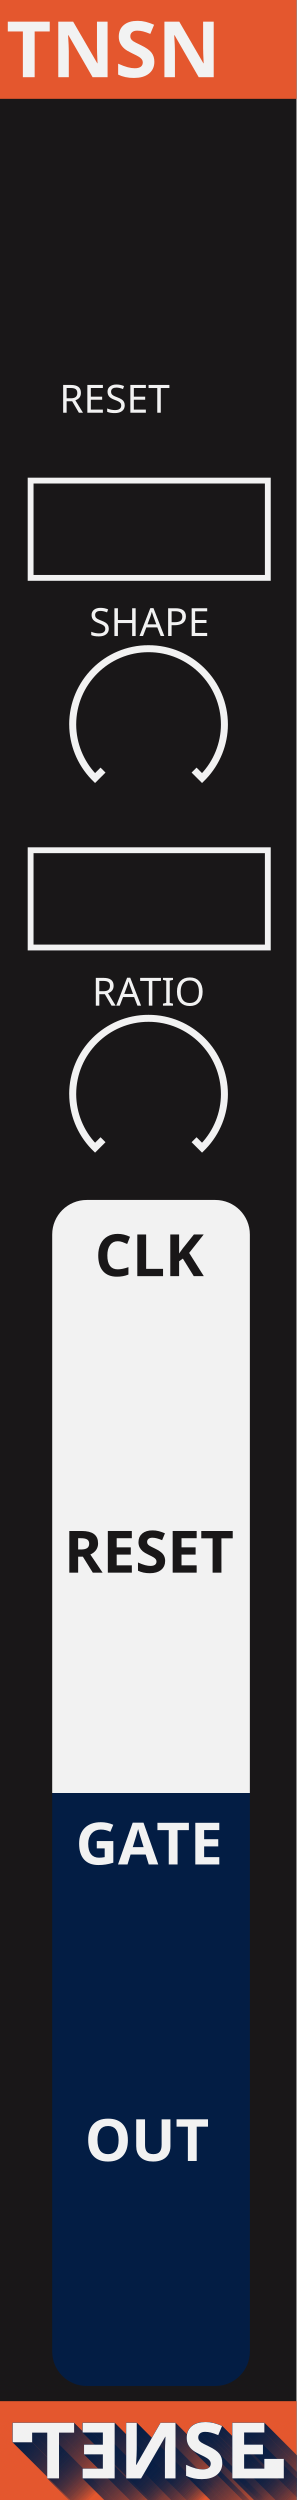
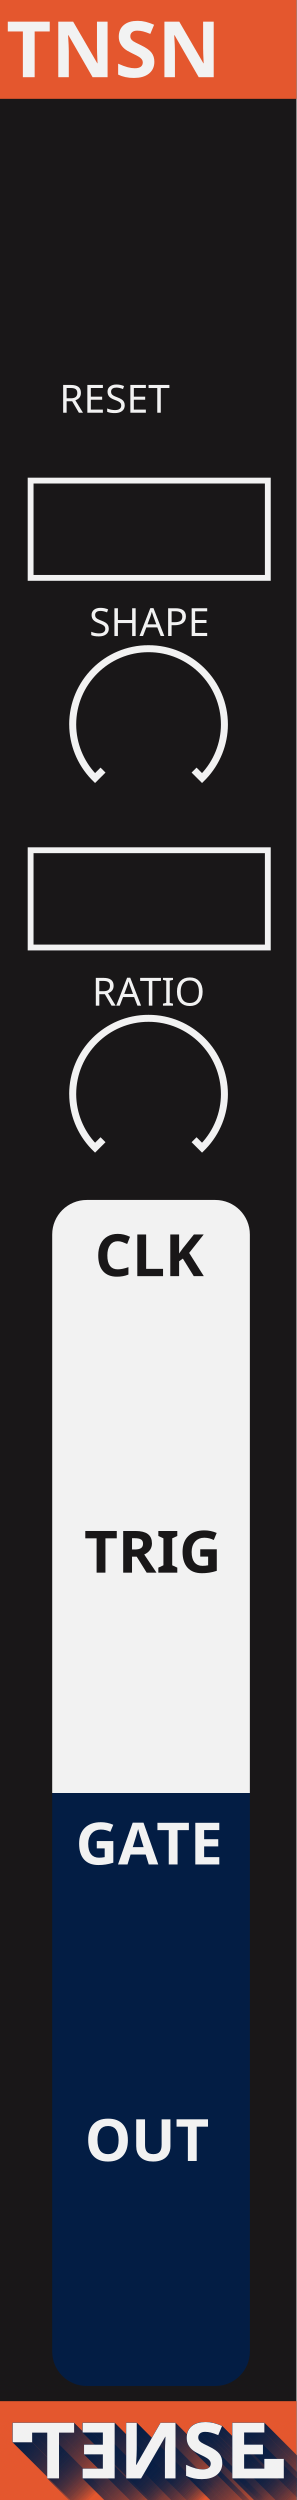
<svg xmlns="http://www.w3.org/2000/svg" xmlns:xlink="http://www.w3.org/1999/xlink" id="svg5" version="1.1" viewBox="0 0 15.24 128.5" height="128.5mm" width="15.24mm">
  <defs id="defs2">
    <linearGradient id="linearGradient56872">
      <stop style="stop-color:#031d44;stop-opacity:1;" offset="0" id="stop56868" />
      <stop style="stop-color:#031d44;stop-opacity:0;" offset="1" id="stop56870" />
    </linearGradient>
    <linearGradient id="linearGradient56746">
      <stop style="stop-color:#031d44;stop-opacity:1;" offset="0" id="stop56742" />
      <stop style="stop-color:#031d44;stop-opacity:0;" offset="1" id="stop56744" />
    </linearGradient>
    <linearGradient id="linearGradient56320">
      <stop style="stop-color:#031d44;stop-opacity:1;" offset="0" id="stop56316" />
      <stop style="stop-color:#031d44;stop-opacity:0;" offset="1" id="stop56318" />
    </linearGradient>
    <linearGradient id="linearGradient56202">
      <stop style="stop-color:#031d44;stop-opacity:1;" offset="0" id="stop56198" />
      <stop style="stop-color:#031d44;stop-opacity:0;" offset="1" id="stop56200" />
    </linearGradient>
    <linearGradient id="linearGradient56020">
      <stop style="stop-color:#031d44;stop-opacity:1;" offset="0" id="stop56016" />
      <stop style="stop-color:#031d44;stop-opacity:0;" offset="1" id="stop56018" />
    </linearGradient>
    <linearGradient xlink:href="#linearGradient56020" id="linearGradient56022" x1="0.653" y1="124.533" x2="4.619" y2="128.5" gradientUnits="userSpaceOnUse" />
    <linearGradient xlink:href="#linearGradient56202" id="linearGradient56204" x1="4.248" y1="124.533" x2="8.215" y2="128.5" gradientUnits="userSpaceOnUse" />
    <linearGradient xlink:href="#linearGradient56320" id="linearGradient56322" x1="6.488" y1="124.533" x2="10.455" y2="128.5" gradientUnits="userSpaceOnUse" />
    <linearGradient xlink:href="#linearGradient56746" id="linearGradient56748" x1="9.853" y1="124.709" x2="13.644" y2="128.5" gradientUnits="userSpaceOnUse" />
    <linearGradient xlink:href="#linearGradient56872" id="linearGradient56874" x1="11.944" y1="124.533" x2="15.904" y2="128.494" gradientUnits="userSpaceOnUse" />
  </defs>
  <g id="layer1">
    <rect style="fill:#191718;fill-opacity:1;stroke-width:7.034;stroke-linecap:round;stroke-linejoin:round" id="rect932" width="15.24" height="128.5" x="0" y="0" />
    <path id="rect3882" style="fill:#031d44;fill-opacity:1;stroke-width:0.691;stroke-linecap:round;stroke-linejoin:round" d="m 2.683,92.159 v 15.24 1.778 2.18 9.505 c 0,0.985 0.793,1.778 1.778,1.778 h 6.605 c 0.985,0 1.778,-0.793 1.778,-1.778 v -9.505 -2.18 -1.778 -15.24 z" />
    <g aria-label="OUT" id="text3987" style="font-weight:bold;font-size:3px;line-height:1.25;font-family:'Noto Sans';-inkscape-font-specification:'Noto Sans Bold';letter-spacing:0px;word-spacing:0px;fill:#f2f2f2;stroke-width:0.265" transform="translate(0.04960936,-0.3217396)">
      <path d="m 6.524,110.322 q 0,0.532 -0.264,0.817 -0.264,0.286 -0.756,0.286 -0.492,0 -0.756,-0.286 -0.264,-0.286 -0.264,-0.82 0,-0.535 0.264,-0.816 0.265,-0.283 0.759,-0.283 0.494,0 0.754,0.284 0.262,0.284 0.262,0.817 z m -1.563,0 q 0,0.359 0.136,0.541 0.136,0.182 0.407,0.182 0.543,0 0.543,-0.722 0,-0.724 -0.541,-0.724 -0.271,0 -0.409,0.183 -0.138,0.182 -0.138,0.541 z" id="path31026" />
      <path d="m 8.711,109.254 v 1.386 q 0,0.237 -0.107,0.416 -0.105,0.179 -0.306,0.274 -0.201,0.095 -0.475,0.095 -0.413,0 -0.642,-0.211 -0.229,-0.212 -0.229,-0.58 V 109.254 H 7.405 v 1.311 q 0,0.248 0.1,0.363 0.1,0.116 0.33,0.116 0.223,0 0.322,-0.116 0.101,-0.117 0.101,-0.366 v -1.308 z" id="path31028" />
      <path d="M 10.061,111.396 H 9.607 v -1.764 h -0.582 v -0.378 h 1.617 v 0.378 H 10.061 Z" id="path31030" />
    </g>
    <path id="rect15326" style="fill:#f2f2f2;fill-opacity:1;stroke-width:1.097;stroke-linecap:round;stroke-linejoin:round" d="m 4.461,61.678 c -0.985,0 -1.778,0.793 -1.778,1.778 v 9.505 2.18 1.778 15.24 H 12.843 V 76.918 75.14 72.961 63.456 c 0,-0.985 -0.793,-1.778 -1.778,-1.778 z" />
    <g aria-label="RESET" id="text8418" style="font-weight:bold;font-size:3px;line-height:1.25;font-family:'Noto Sans';-inkscape-font-specification:'Noto Sans Bold';letter-spacing:0px;word-spacing:0px;fill:#191718;stroke-width:0.265" transform="translate(0.04960936,-0.3217396)">
-       <path d="m 3.967,79.965 h 0.146 q 0.215,0 0.318,-0.072 0.103,-0.072 0.103,-0.226 0,-0.152 -0.105,-0.217 -0.104,-0.064 -0.324,-0.064 H 3.967 Z m 0,0.369 v 0.822 H 3.513 v -2.142 h 0.624 q 0.437,0 0.646,0.16 0.209,0.158 0.209,0.482 0,0.189 -0.104,0.337 -0.104,0.146 -0.294,0.23 l 0.63,0.933 H 4.72 L 4.209,80.334 Z" id="path31006" />
-       <path d="M 6.727,81.156 H 5.493 v -2.142 h 1.233 v 0.372 H 5.948 v 0.47 h 0.725 v 0.372 H 5.948 v 0.552 h 0.779 z" id="path31008" />
-       <path d="m 8.438,80.561 q 0,0.29 -0.209,0.457 -0.208,0.167 -0.58,0.167 -0.343,0 -0.606,-0.129 v -0.422 q 0.217,0.097 0.366,0.136 0.151,0.04 0.275,0.04 0.149,0 0.229,-0.057 0.081,-0.057 0.081,-0.17 0,-0.063 -0.035,-0.111 -0.035,-0.05 -0.104,-0.095 -0.067,-0.045 -0.277,-0.145 -0.196,-0.092 -0.294,-0.177 -0.098,-0.085 -0.157,-0.198 -0.059,-0.113 -0.059,-0.264 0,-0.284 0.192,-0.447 0.193,-0.163 0.533,-0.163 0.167,0 0.318,0.04 0.152,0.04 0.318,0.111 l -0.146,0.353 q -0.171,-0.07 -0.284,-0.098 -0.111,-0.028 -0.22,-0.028 -0.129,0 -0.198,0.06 -0.069,0.06 -0.069,0.157 0,0.06 0.028,0.105 0.028,0.044 0.088,0.086 0.062,0.041 0.289,0.149 0.3,0.144 0.412,0.289 0.111,0.144 0.111,0.353 z" id="path31010" />
-       <path d="M 10.059,81.156 H 8.826 v -2.142 h 1.233 v 0.372 H 9.28 v 0.47 h 0.725 v 0.372 H 9.28 v 0.552 h 0.779 z" id="path31012" />
-       <path d="m 11.332,81.156 h -0.454 v -1.764 h -0.582 v -0.378 h 1.617 v 0.378 h -0.582 z" id="path31014" />
+       <g aria-label="TRIG" id="text3025" style="-inkscape-font-specification:'Noto Sans';stroke-width:0.07">
+         <path d="M 5.37,81.156 H 4.916 V 79.392 H 4.335 v -0.378 h 1.617 v 0.378 h -0.582 z" id="path6699" />
+         <path d="m 6.736,79.965 h 0.146 q 0.215,0 0.318,-0.072 0.103,-0.072 0.103,-0.226 0,-0.152 -0.105,-0.217 -0.104,-0.064 -0.324,-0.064 H 6.736 Z m 0,0.369 v 0.822 H 6.282 v -2.142 h 0.624 q 0.437,0 0.646,0.16 0.209,0.158 0.209,0.482 0,0.189 -0.104,0.337 -0.104,0.146 -0.294,0.23 l 0.63,0.933 H 7.489 L 6.977,80.334 Z" id="path6701" />
+         <path d="M 9.063,81.156 H 8.089 V 80.898 L 8.35,80.778 V 79.392 L 8.089,79.272 v -0.258 h 0.974 v 0.258 l -0.261,0.12 v 1.386 l 0.261,0.12 z" id="path6703" />
+         <path d="m 10.243,79.953 h 0.85 v 1.11 q -0.207,0.067 -0.39,0.094 -0.182,0.028 -0.372,0.028 -0.485,0 -0.741,-0.284 Q 9.334,80.615 9.334,80.082 q 0,-0.519 0.296,-0.809 0.297,-0.29 0.823,-0.29 0.33,0 0.636,0.132 l -0.151,0.363 q -0.234,-0.117 -0.488,-0.117 -0.294,0 -0.472,0.198 -0.177,0.198 -0.177,0.532 0,0.349 0.142,0.533 0.144,0.183 0.416,0.183 0.142,0 0.289,-0.029 V 80.331 h -0.406 z" id="path6705" />
+       </g>
    </g>
    <rect style="fill:#e4572e;fill-opacity:1;stroke-width:1.236;stroke-linecap:round;stroke-linejoin:round" id="rect10612" width="15.24" height="5.08" x="0" y="123.42" />
    <g aria-label="BH" id="text10729" style="font-weight:bold;font-size:4px;line-height:1.25;font-family:'Noto Sans';-inkscape-font-specification:'Noto Sans Bold';letter-spacing:0px;word-spacing:0px;fill:#f2f2f2;stroke-width:0.265" transform="translate(0.4677216,-0.5399969)" />
    <rect style="fill:#e4572e;fill-opacity:1;stroke-width:1.236;stroke-linecap:round;stroke-linejoin:round" id="rect18431" width="15.24" height="5.08" x="1.7881393e-07" y="0" />
    <g aria-label="GATE" id="text34204" style="font-weight:bold;font-size:3px;line-height:1.25;font-family:'Noto Sans';-inkscape-font-specification:'Noto Sans Bold';letter-spacing:0px;word-spacing:0px;fill:#f2f2f2;stroke-width:0.265" transform="translate(0.04960936,-0.3217396)">
      <path d="m 4.925,94.953 h 0.85 v 1.11 q -0.207,0.067 -0.39,0.094 -0.182,0.028 -0.372,0.028 -0.485,0 -0.741,-0.284 -0.255,-0.286 -0.255,-0.819 0,-0.519 0.296,-0.809 0.297,-0.29 0.823,-0.29 0.33,0 0.636,0.132 l -0.151,0.363 q -0.234,-0.117 -0.488,-0.117 -0.294,0 -0.472,0.198 -0.177,0.198 -0.177,0.532 0,0.349 0.142,0.533 0.144,0.183 0.416,0.183 0.142,0 0.289,-0.029 V 95.331 H 4.925 Z" id="path31017" />
      <path d="M 7.596,96.156 7.441,95.646 H 6.66 L 6.505,96.156 H 6.015 l 0.756,-2.15 h 0.555 l 0.759,2.15 z M 7.332,95.265 Q 7.117,94.572 7.089,94.481 7.063,94.391 7.051,94.338 q -0.048,0.188 -0.277,0.927 z" id="path31019" />
      <path d="M 9.078,96.156 H 8.624 V 94.392 h -0.582 v -0.378 h 1.617 v 0.378 h -0.582 z" id="path31021" />
      <path d="M 11.223,96.156 H 9.989 V 94.014 h 1.233 v 0.372 h -0.779 v 0.47 h 0.725 v 0.372 h -0.725 v 0.552 h 0.779 z" id="path31023" />
    </g>
    <g aria-label="CLK" id="text15198" style="font-weight:bold;font-size:3px;line-height:1.25;font-family:'Noto Sans';-inkscape-font-specification:'Noto Sans Bold';letter-spacing:0px;word-spacing:0px;fill:#191718;stroke-width:0.265" transform="translate(0.04960936,-0.3217396)">
      <path d="m 6.006,64.121 q -0.256,0 -0.397,0.193 -0.141,0.192 -0.141,0.536 0,0.716 0.538,0.716 0.226,0 0.546,-0.113 v 0.381 q -0.264,0.11 -0.589,0.11 -0.467,0 -0.715,-0.283 -0.248,-0.284 -0.248,-0.814 0,-0.334 0.122,-0.584 0.122,-0.252 0.349,-0.385 0.229,-0.135 0.535,-0.135 0.312,0 0.627,0.151 l -0.146,0.369 Q 6.367,64.206 6.245,64.164 6.123,64.121 6.006,64.121 Z" id="path30999" />
      <path d="m 7.008,65.916 v -2.142 h 0.454 v 1.767 h 0.869 v 0.375 z" id="path31001" />
      <path d="M 10.426,65.916 H 9.91 L 9.349,65.013 9.157,65.151 v 0.765 H 8.703 v -2.142 h 0.454 v 0.98 l 0.179,-0.252 0.58,-0.728 h 0.504 l -0.747,0.948 z" id="path31003" />
    </g>
    <path d="m 7.637,52.24 c -2.209,-1.51e-4 -4,1.791 -4,4 0.003,1.025 0.4,2.009 1.108,2.75 L 4.886,59.133 5.31,58.708 5.169,58.567 4.886,58.85 C 4.215,58.146 3.84,57.213 3.836,56.241 c 1.294e-4,-2.099 1.702,-3.8 3.8,-3.8 2.099,1.27e-4 3.8,1.701 3.8,3.8 -0.003,0.972 -0.379,1.906 -1.049,2.609 l -0.284,-0.283 -0.142,0.142 0.424,0.424 0.142,-0.142 c 0.708,-0.741 1.105,-1.725 1.108,-2.75 1.5e-4,-2.209 -1.791,-4 -4,-4 z" id="path996" style="fill:#f2f2f2" />
    <path id="circle40599" style="fill:#f2f2f2;fill-opacity:1;fill-rule:nonzero;stroke:none;stroke-width:1.371;stroke-linecap:round;stroke-linejoin:round" d="m 3.557,56.241 c 0.003,1.045 0.408,2.049 1.131,2.807 l 0.198,0.198 0.537,-0.537 -0.255,-0.255 -0.34,0.34 0.114,0.001 C 4.287,58.106 3.92,57.192 3.916,56.241 c 1.267e-4,-2.054 1.666,-3.72 3.72,-3.72 2.054,1.24e-4 3.72,1.666 3.72,3.72 -0.003,0.951 -0.371,1.865 -1.027,2.554 l 0.114,-0.001 -0.34,-0.34 -0.255,0.255 0.537,0.537 0.199,-0.199 c 0.722,-0.756 1.127,-1.76 1.131,-2.805 1.53e-4,-2.254 -1.826,-4.08 -4.08,-4.08 -2.254,-1.54e-4 -4.08,1.826 -4.08,4.081 z m 8,-5.37e-4 c -0.003,1.004 -0.392,1.969 -1.085,2.694 l -0.142,0.142 0.113,0 -0.424,-0.424 0,0.113 0.142,-0.142 -0.113,5.2e-5 0.341,0.34 a 3.885,3.885 0 0 0 0.057,-0.059 c 0.685,-0.718 1.068,-1.672 1.071,-2.664 -1.33e-4,-2.143 -1.737,-3.88 -3.88,-3.88 -2.143,-1.59e-4 -3.88,1.736 -3.88,3.88 0.003,0.992 0.387,1.946 1.071,2.664 a 3.885,3.885 0 0 0 0.057,0.059 l 0.341,-0.341 -0.113,-10e-7 0.142,0.142 2e-7,-0.113 -0.424,0.424 0.113,0 L 4.802,58.936 C 4.108,58.21 3.72,57.245 3.717,56.241 c -1.475e-4,-2.165 1.756,-3.92 3.92,-3.92 2.165,1.32e-4 3.92,1.756 3.92,3.92 z" />
    <g aria-label="RATIO" id="text51904" style="font-weight:bold;font-size:2px;line-height:1.25;font-family:'Noto Sans';-inkscape-font-specification:'Noto Sans Bold';letter-spacing:0px;word-spacing:0px;fill:#f2f2f2;stroke-width:0.265" transform="translate(0.04960936,1.455603)">
      <path d="m 5.055,49.493 h 0.214 q 0.174,0 0.254,-0.068 0.08,-0.068 0.08,-0.203 0,-0.135 -0.081,-0.196 -0.081,-0.062 -0.263,-0.062 H 5.055 Z m 0,0.152 v 0.59 H 4.875 v -1.428 h 0.394 q 0.266,0 0.393,0.102 0.128,0.101 0.128,0.304 0,0.284 -0.286,0.383 l 0.392,0.64 H 5.684 L 5.339,49.645 Z" style="font-weight:normal;-inkscape-font-specification:'Noto Sans'" id="path30957" />
      <path d="M 7.015,50.235 6.843,49.793 H 6.276 L 6.106,50.235 H 5.925 l 0.558,-1.434 h 0.162 l 0.557,1.434 z M 6.789,49.634 6.629,49.201 6.56,48.987 q -0.029,0.117 -0.062,0.214 l -0.162,0.433 z" style="font-weight:normal;-inkscape-font-specification:'Noto Sans'" id="path30959" />
      <path d="M 7.781,50.235 H 7.6 v -1.27 h -0.446 v -0.158 h 1.07 v 0.158 H 7.781 Z" style="font-weight:normal;-inkscape-font-specification:'Noto Sans'" id="path30961" />
      <path d="m 8.843,50.235 h -0.516 v -0.104 l 0.168,-0.038 v -1.143 l -0.168,-0.04 v -0.104 h 0.516 v 0.104 l -0.168,0.04 v 1.143 l 0.168,0.038 z" style="font-weight:normal;-inkscape-font-specification:'Noto Sans'" id="path30963" />
      <path d="m 10.365,49.519 q 0,0.343 -0.174,0.539 -0.173,0.196 -0.484,0.196 -0.315,0 -0.488,-0.192 -0.172,-0.193 -0.172,-0.545 0,-0.349 0.171,-0.54 0.172,-0.192 0.491,-0.192 0.311,0 0.483,0.195 0.173,0.194 0.173,0.539 z m -1.129,0 q 0,0.283 0.12,0.432 0.12,0.148 0.351,0.148 0.229,0 0.349,-0.146 0.119,-0.146 0.119,-0.434 0,-0.286 -0.118,-0.431 -0.118,-0.146 -0.348,-0.146 -0.232,0 -0.353,0.147 -0.12,0.146 -0.12,0.429 z" style="font-weight:normal;-inkscape-font-specification:'Noto Sans'" id="path30965" />
    </g>
    <g id="g30942" transform="translate(0.05002507,2.416143)">
      <g aria-label="RESET" id="text13952" style="font-weight:bold;font-size:2px;line-height:1.25;font-family:'Noto Sans';-inkscape-font-specification:'Noto Sans Bold';letter-spacing:0px;word-spacing:0px;fill:#f2f2f2;stroke-width:0.265">
        <path d="M 3.375,18.056 H 3.589 q 0.174,0 0.254,-0.068 0.08,-0.068 0.08,-0.203 0,-0.135 -0.081,-0.196 -0.081,-0.062 -0.263,-0.062 H 3.375 Z m 0,0.152 v 0.59 H 3.196 V 17.37 H 3.589 q 0.266,0 0.393,0.102 0.128,0.101 0.128,0.304 0,0.284 -0.286,0.383 l 0.392,0.64 H 4.005 L 3.659,18.208 Z" style="font-weight:normal;-inkscape-font-specification:'Noto Sans'" id="path30979" />
        <path d="M 5.238,18.798 H 4.44 v -1.428 h 0.798 v 0.158 H 4.619 v 0.445 h 0.582 v 0.156 H 4.619 v 0.51 h 0.618 z" style="font-weight:normal;-inkscape-font-specification:'Noto Sans'" id="path30981" />
        <path d="m 6.362,18.416 q 0,0.187 -0.135,0.294 -0.135,0.107 -0.375,0.107 -0.254,0 -0.393,-0.067 v -0.172 q 0.091,0.039 0.198,0.062 0.108,0.022 0.202,0.022 0.16,0 0.241,-0.062 0.081,-0.062 0.081,-0.169 0,-0.071 -0.029,-0.117 -0.029,-0.046 -0.099,-0.086 -0.068,-0.04 -0.208,-0.091 -0.198,-0.072 -0.283,-0.17 -0.085,-0.099 -0.085,-0.254 0,-0.167 0.125,-0.266 0.126,-0.099 0.331,-0.099 0.214,0 0.394,0.08 l -0.056,0.154 q -0.184,-0.076 -0.342,-0.076 -0.127,0 -0.199,0.055 -0.071,0.055 -0.071,0.153 0,0.07 0.027,0.117 0.028,0.046 0.09,0.084 0.062,0.038 0.195,0.087 0.159,0.059 0.237,0.114 0.078,0.055 0.115,0.127 0.037,0.071 0.037,0.171 z" style="font-weight:normal;-inkscape-font-specification:'Noto Sans'" id="path30983" />
        <path d="M 7.448,18.798 H 6.65 v -1.428 h 0.798 v 0.158 h -0.618 v 0.445 h 0.582 v 0.156 H 6.829 v 0.51 h 0.618 z" style="font-weight:normal;-inkscape-font-specification:'Noto Sans'" id="path30985" />
        <path d="M 8.214,18.798 H 8.033 v -1.27 h -0.446 v -0.158 h 1.07 v 0.158 H 8.214 Z" style="font-weight:normal;-inkscape-font-specification:'Noto Sans'" id="path30987" />
      </g>
    </g>
    <path d="m 7.637,33.242 c -2.209,-1.51e-4 -4,1.791 -4,4 0.003,1.025 0.4,2.009 1.108,2.75 L 4.886,40.134 5.31,39.71 5.169,39.568 4.886,39.851 C 4.215,39.148 3.84,38.214 3.836,37.242 c 1.294e-4,-2.099 1.702,-3.8 3.8,-3.8 2.099,1.27e-4 3.8,1.701 3.8,3.8 -0.003,0.972 -0.379,1.906 -1.049,2.609 l -0.284,-0.283 -0.142,0.142 0.424,0.424 0.142,-0.142 c 0.708,-0.741 1.105,-1.725 1.108,-2.75 1.5e-4,-2.209 -1.791,-4 -4,-4 z" id="path1002" style="fill:#f2f2f2" />
    <path id="path29379" style="fill:#f2f2f2;fill-opacity:1;fill-rule:nonzero;stroke:none;stroke-width:1.371;stroke-linecap:round;stroke-linejoin:round" d="m 3.557,37.242 c 0.003,1.045 0.408,2.049 1.131,2.807 l 0.198,0.198 0.537,-0.537 -0.255,-0.255 -0.34,0.34 0.114,0.001 C 4.287,39.107 3.92,38.193 3.916,37.242 c 1.267e-4,-2.054 1.666,-3.72 3.72,-3.72 2.054,1.24e-4 3.72,1.666 3.72,3.72 -0.003,0.951 -0.371,1.865 -1.027,2.554 l 0.114,-0.001 -0.34,-0.34 -0.255,0.255 0.537,0.537 0.199,-0.199 c 0.722,-0.756 1.127,-1.76 1.131,-2.805 1.53e-4,-2.254 -1.826,-4.08 -4.08,-4.08 -2.254,-1.54e-4 -4.08,1.826 -4.08,4.081 z m 8,-5.37e-4 c -0.003,1.004 -0.392,1.969 -1.085,2.694 l -0.142,0.142 0.113,0 -0.424,-0.424 0,0.113 0.142,-0.142 -0.113,5.2e-5 0.341,0.34 a 3.885,3.885 0 0 0 0.057,-0.059 c 0.685,-0.718 1.068,-1.672 1.071,-2.664 -1.33e-4,-2.143 -1.737,-3.88 -3.88,-3.88 -2.143,-1.59e-4 -3.88,1.736 -3.88,3.88 0.003,0.992 0.387,1.946 1.071,2.664 a 3.885,3.885 0 0 0 0.057,0.059 l 0.341,-0.341 -0.113,-1e-6 0.142,0.142 2e-7,-0.113 -0.424,0.424 0.113,0 -0.14,-0.14 C 4.108,39.211 3.72,38.246 3.717,37.242 c -1.475e-4,-2.165 1.756,-3.92 3.92,-3.92 2.165,1.32e-4 3.92,1.756 3.92,3.92 z" />
    <g aria-label="SHAPE" id="text29383" style="font-weight:bold;font-size:2px;line-height:1.25;font-family:'Noto Sans';-inkscape-font-specification:'Noto Sans Bold';letter-spacing:0px;word-spacing:0px;fill:#f2f2f2;stroke-width:0.265" transform="translate(0.04960936,-17.54309)">
      <path d="m 5.543,49.853 q 0,0.187 -0.135,0.294 -0.135,0.107 -0.375,0.107 -0.254,0 -0.393,-0.067 V 50.016 q 0.091,0.039 0.198,0.062 0.108,0.022 0.202,0.022 0.16,0 0.241,-0.062 0.081,-0.062 0.081,-0.169 0,-0.071 -0.029,-0.117 -0.029,-0.046 -0.099,-0.086 -0.068,-0.04 -0.208,-0.091 -0.198,-0.072 -0.283,-0.17 -0.085,-0.099 -0.085,-0.254 0,-0.167 0.125,-0.266 0.126,-0.099 0.331,-0.099 0.214,0 0.394,0.08 l -0.056,0.154 q -0.184,-0.076 -0.342,-0.076 -0.127,0 -0.199,0.055 -0.071,0.055 -0.071,0.153 0,0.07 0.027,0.117 0.028,0.046 0.09,0.084 0.062,0.038 0.195,0.087 0.159,0.059 0.237,0.114 0.078,0.055 0.115,0.127 0.037,0.071 0.037,0.171 z" style="font-weight:normal;-inkscape-font-specification:'Noto Sans'" id="path30968" />
      <path d="M 6.923,50.235 H 6.743 V 49.569 H 6.011 v 0.666 H 5.831 v -1.428 h 0.18 v 0.604 h 0.732 v -0.604 h 0.18 z" style="font-weight:normal;-inkscape-font-specification:'Noto Sans'" id="path30970" />
      <path d="M 8.209,50.235 8.037,49.793 H 7.471 L 7.301,50.235 H 7.119 l 0.558,-1.434 h 0.162 l 0.557,1.434 z M 7.983,49.634 7.823,49.201 7.755,48.987 q -0.029,0.117 -0.062,0.214 l -0.162,0.433 z" style="font-weight:normal;-inkscape-font-specification:'Noto Sans'" id="path30972" />
      <path d="m 9.506,49.227 q 0,0.219 -0.149,0.336 -0.149,0.116 -0.421,0.116 H 8.771 v 0.556 H 8.592 v -1.428 h 0.378 q 0.536,0 0.536,0.42 z m -0.734,0.298 h 0.144 q 0.213,0 0.309,-0.068 0.096,-0.069 0.096,-0.222 0,-0.138 -0.089,-0.206 -0.089,-0.068 -0.277,-0.068 H 8.771 Z" style="font-weight:normal;-inkscape-font-specification:'Noto Sans'" id="path30974" />
      <path d="M 10.599,50.235 H 9.802 v -1.428 h 0.798 v 0.158 H 9.981 v 0.445 h 0.582 v 0.156 H 9.981 v 0.51 h 0.618 z" style="font-weight:normal;-inkscape-font-specification:'Noto Sans'" id="path30976" />
    </g>
    <g aria-label="TNSN" id="text10729-0" style="font-weight:bold;font-size:4px;line-height:1;font-family:'Noto Sans';-inkscape-font-specification:'Noto Sans Bold';letter-spacing:0px;word-spacing:0px;fill:#f2f2f2;stroke-width:0.265" transform="translate(0.04960936,2.264268)">
      <path d="M 1.732,1.704 H 1.126 V -0.647 H 0.351 V -1.151 H 2.507 V -0.647 H 1.732 Z" id="path30990" />
      <path d="M 5.48,1.704 H 4.71 L 3.468,-0.456 h -0.018 q 0.037,0.572 0.037,0.816 v 1.344 H 2.946 v -2.855 h 0.764 l 1.24,2.139 h 0.014 Q 4.935,0.431 4.935,0.201 V -1.151 h 0.545 z" id="path30992" />
      <path d="m 7.884,0.911 q 0,0.387 -0.279,0.609 -0.277,0.223 -0.773,0.223 -0.457,0 -0.809,-0.172 v -0.562 q 0.289,0.129 0.488,0.182 0.201,0.053 0.367,0.053 0.199,0 0.305,-0.076 0.107,-0.076 0.107,-0.227 0,-0.084 -0.047,-0.148 Q 7.196,0.726 7.105,0.665 7.015,0.605 6.735,0.472 6.474,0.349 6.343,0.236 6.212,0.122 6.134,-0.028 6.056,-0.178 6.056,-0.38 q 0,-0.379 0.256,-0.596 0.258,-0.217 0.711,-0.217 0.223,0 0.424,0.053 0.203,0.053 0.424,0.148 l -0.195,0.471 q -0.229,-0.094 -0.379,-0.131 -0.148,-0.037 -0.293,-0.037 -0.172,0 -0.264,0.08 -0.092,0.08 -0.092,0.209 0,0.08 0.037,0.141 0.037,0.059 0.117,0.115 0.082,0.055 0.385,0.199 0.4,0.191 0.549,0.385 0.148,0.191 0.148,0.471 z" id="path30994" />
      <path d="M 10.935,1.704 H 10.165 L 8.923,-0.456 H 8.905 Q 8.942,0.117 8.942,0.361 v 1.344 H 8.401 v -2.855 h 0.764 l 1.24,2.139 h 0.014 Q 10.39,0.431 10.39,0.201 V -1.151 h 0.545 z" id="path30996" />
    </g>
    <rect style="display:inline;fill:none;fill-opacity:1;stroke:#f2f2f2;stroke-width:0.3;stroke-linecap:square;stroke-linejoin:miter;stroke-miterlimit:4;stroke-dasharray:none;stroke-dashoffset:0;stroke-opacity:1" id="rect977" width="12.192" height="5" x="1.574" y="43.702" />
    <rect style="display:inline;fill:none;fill-opacity:1;stroke:#f2f2f2;stroke-width:0.3;stroke-linecap:square;stroke-linejoin:miter;stroke-miterlimit:4;stroke-dasharray:none;stroke-dashoffset:0;stroke-opacity:1" id="rect977-5" width="12.192" height="5" x="1.574" y="24.703" />
  </g>
  <g id="layer2">
    <g id="layer4">
      <g id="g54251" style="fill-opacity:1;fill:url(#linearGradient56022)">
        <g style="font-weight:bold;font-size:4px;line-height:1.25;font-family:'Noto Sans';-inkscape-font-specification:'Noto Sans Bold';letter-spacing:0px;word-spacing:0px;fill:url(#linearGradient56022);stroke-width:0.265;fill-opacity:1" id="g54248">
          <path d="M 0.652 124.533 L 0.652 125.533 L 7.723 132.604 L 7.723 131.605 Z" id="path54226" style="fill-opacity:1;fill:url(#linearGradient56022)" />
          <path d="M 0.652 125.533 L 1.652 125.533 L 8.723 132.604 L 7.723 132.604 Z" id="path54228" style="fill-opacity:1;fill:url(#linearGradient56022)" />
          <path d="M 1.652 125.533 L 1.652 125.037 L 8.723 132.108 L 8.723 132.604 Z" id="path54230" style="fill-opacity:1;fill:url(#linearGradient56022)" />
          <path d="M 1.652 125.037 L 2.428 125.037 L 9.499 132.108 L 8.723 132.108 Z" id="path54232" style="fill-opacity:1;fill:url(#linearGradient56022)" />
          <path d="M 2.428 125.037 L 2.428 127.389 L 9.499 134.46 L 9.499 132.108 Z" id="path54234" style="fill-opacity:1;fill:url(#linearGradient56022)" />
          <path d="M 2.428 127.389 L 3.033 127.389 L 10.104 134.46 L 9.499 134.46 Z" id="path54236" style="fill-opacity:1;fill:url(#linearGradient56022)" />
          <path d="M 3.033 127.389 L 3.033 125.037 L 10.104 132.108 L 10.104 134.46 Z" id="path54238" style="fill-opacity:1;fill:url(#linearGradient56022)" />
          <path d="M 3.033 125.037 L 3.809 125.037 L 10.88 132.108 L 10.104 132.108 Z" id="path54240" style="fill-opacity:1;fill:url(#linearGradient56022)" />
          <path d="M 3.809 125.037 L 3.809 124.533 L 10.88 131.605 L 10.88 132.108 Z" id="path54242" style="fill-opacity:1;fill:url(#linearGradient56022)" />
          <path d="M 3.809 124.533 L 1.652 124.533 L 8.723 131.605 L 10.88 131.605 Z" id="path54244" style="fill-opacity:1;fill:url(#linearGradient56022)" />
          <path d="M 1.652 124.533 L 0.652 124.533 L 7.723 131.605 L 8.723 131.605 Z" id="path54246" style="fill-opacity:1;fill:url(#linearGradient56022)" />
        </g>
        <path id="path45779" style="font-weight:bold;font-size:4px;line-height:1.25;font-family:'Noto Sans';-inkscape-font-specification:'Noto Sans Bold';letter-spacing:0px;word-spacing:0px;fill:url(#linearGradient56022);stroke-width:0.265;fill-opacity:1" d="m 0.652,124.533 v 1 H 1.652 v -0.496 h 0.776 v 2.351 h 0.605 v -2.351 h 0.776 v -0.504 H 1.652 Z" />
      </g>
      <g id="g54512" style="fill-opacity:1;fill:url(#linearGradient56204)">
        <g style="font-weight:bold;font-size:4px;line-height:1.25;font-family:'Noto Sans';-inkscape-font-specification:'Noto Sans Bold';letter-spacing:0px;word-spacing:0px;fill:url(#linearGradient56204);stroke-width:0.265;fill-opacity:1" id="g54509">
          <path d="M 4.248 127.389 L 5.892 127.389 L 12.963 134.46 L 11.319 134.46 Z" id="path54485" style="fill-opacity:1;fill:url(#linearGradient56204)" />
          <path d="M 5.892 127.389 L 5.892 124.533 L 12.963 131.604 L 12.963 134.46 Z" id="path54487" style="fill-opacity:1;fill:url(#linearGradient56204)" />
          <path d="M 5.892 124.533 L 4.248 124.533 L 11.319 131.604 L 12.963 131.604 Z" id="path54489" style="fill-opacity:1;fill:url(#linearGradient56204)" />
          <path d="M 4.248 124.533 L 4.248 125.029 L 11.319 132.1 L 11.319 131.604 Z" id="path54491" style="fill-opacity:1;fill:url(#linearGradient56204)" />
          <path d="M 4.248 125.029 L 5.287 125.029 L 12.358 132.1 L 11.319 132.1 Z" id="path54493" style="fill-opacity:1;fill:url(#linearGradient56204)" />
          <path d="M 5.287 125.029 L 5.287 125.656 L 12.358 132.727 L 12.358 132.1 Z" id="path54495" style="fill-opacity:1;fill:url(#linearGradient56204)" />
          <path d="M 5.287 125.656 L 4.32 125.656 L 11.391 132.727 L 12.358 132.727 Z" id="path54497" style="fill-opacity:1;fill:url(#linearGradient56204)" />
          <path d="M 4.32 125.656 L 4.32 126.152 L 11.391 133.223 L 11.391 132.727 Z" id="path54499" style="fill-opacity:1;fill:url(#linearGradient56204)" />
          <path d="M 4.32 126.152 L 5.287 126.152 L 12.358 133.223 L 11.391 133.223 Z" id="path54501" style="fill-opacity:1;fill:url(#linearGradient56204)" />
          <path d="M 5.287 126.152 L 5.287 126.889 L 12.358 133.96 L 12.358 133.223 Z" id="path54503" style="fill-opacity:1;fill:url(#linearGradient56204)" />
          <path d="M 5.287 126.889 L 4.248 126.889 L 11.319 133.96 L 12.358 133.96 Z" id="path54505" style="fill-opacity:1;fill:url(#linearGradient56204)" />
          <path d="M 4.248 126.889 L 4.248 127.389 L 11.319 134.46 L 11.319 133.96 Z" id="path54507" style="fill-opacity:1;fill:url(#linearGradient56204)" />
        </g>
        <path d="m 4.248,127.389 h 1.645 v -2.855 H 4.248 v 0.496 h 1.039 v 0.627 H 4.32 v 0.496 h 0.967 v 0.736 H 4.248 Z" style="font-weight:bold;font-size:4px;line-height:1.25;font-family:'Noto Sans';-inkscape-font-specification:'Noto Sans Bold';letter-spacing:0px;word-spacing:0px;fill:url(#linearGradient56204);stroke-width:0.265;fill-opacity:1" id="path45781" />
      </g>
      <g id="g54545" style="fill-opacity:1;fill:url(#linearGradient56322)">
        <g style="font-weight:bold;font-size:4px;line-height:1.25;font-family:'Noto Sans';-inkscape-font-specification:'Noto Sans Bold';letter-spacing:0px;word-spacing:0px;fill:url(#linearGradient56322);stroke-width:0.265;fill-opacity:1" id="g54542">
          <path d="M 9.021 124.533 L 8.252 124.533 L 15.323 131.604 L 16.092 131.604 Z" id="path54514" style="fill-opacity:1;fill:url(#linearGradient56322)" />
          <path d="M 8.252 124.533 L 7.01 126.693 L 14.081 133.764 L 15.323 131.604 Z" id="path54516" style="fill-opacity:1;fill:url(#linearGradient56322)" />
          <path d="M 7.01 126.693 L 6.992 126.693 L 14.063 133.764 L 14.081 133.764 Z" id="path54518" style="fill-opacity:1;fill:url(#linearGradient56322)" />
          <path d="M 6.992 126.693 C 7.017 126.312 7.029 126.04 7.029 125.877 L 14.1 132.948 C 14.1 133.111 14.088 133.383 14.063 133.764 Z" id="path54520" style="fill-opacity:1;fill:url(#linearGradient56322)" />
          <path d="M 7.029 125.877 L 7.029 124.533 L 14.1 131.604 L 14.1 132.948 Z" id="path54522" style="fill-opacity:1;fill:url(#linearGradient56322)" />
          <path d="M 7.029 124.533 L 6.488 124.533 L 13.559 131.604 L 14.1 131.604 Z" id="path54524" style="fill-opacity:1;fill:url(#linearGradient56322)" />
          <path d="M 6.488 124.533 L 6.488 127.389 L 13.559 134.46 L 13.559 131.604 Z" id="path54526" style="fill-opacity:1;fill:url(#linearGradient56322)" />
          <path d="M 6.488 127.389 L 7.252 127.389 L 14.323 134.46 L 13.559 134.46 Z" id="path54528" style="fill-opacity:1;fill:url(#linearGradient56322)" />
          <path d="M 7.252 127.389 L 8.492 125.25 L 15.563 132.321 L 14.323 134.46 Z" id="path54530" style="fill-opacity:1;fill:url(#linearGradient56322)" />
          <path d="M 8.492 125.25 L 8.506 125.25 L 15.577 132.321 L 15.563 132.321 Z" id="path54532" style="fill-opacity:1;fill:url(#linearGradient56322)" />
          <path d="M 8.506 125.25 C 8.486 125.621 8.476 125.884 8.476 126.037 L 15.547 133.108 C 15.547 132.955 15.557 132.692 15.577 132.321 Z" id="path54534" style="fill-opacity:1;fill:url(#linearGradient56322)" />
          <path d="M 8.476 126.037 L 8.476 127.389 L 15.547 134.46 L 15.547 133.108 Z" id="path54536" style="fill-opacity:1;fill:url(#linearGradient56322)" />
          <path d="M 8.476 127.389 L 9.021 127.389 L 16.092 134.46 L 15.547 134.46 Z" id="path54538" style="fill-opacity:1;fill:url(#linearGradient56322)" />
          <path d="M 9.021 127.389 L 9.021 124.533 L 16.092 131.604 L 16.092 134.46 Z" id="path54540" style="fill-opacity:1;fill:url(#linearGradient56322)" />
        </g>
        <path d="M 9.021,124.533 H 8.252 l -1.242,2.16 h -0.018 q 0.037,-0.572 0.037,-0.816 v -1.344 H 6.488 v 2.855 h 0.764 l 1.24,-2.139 h 0.014 q -0.029,0.557 -0.029,0.787 v 1.352 h 0.545 z" style="font-weight:bold;font-size:4px;line-height:1.25;font-family:'Noto Sans';-inkscape-font-specification:'Noto Sans Bold';letter-spacing:0px;word-spacing:0px;fill:url(#linearGradient56322);stroke-width:0.265;fill-opacity:1" id="path45783" />
      </g>
      <g id="g54616" style="fill-opacity:1;fill:url(#linearGradient56748)">
        <g style="font-weight:bold;font-size:4px;line-height:1.25;font-family:'Noto Sans';-inkscape-font-specification:'Noto Sans Bold';letter-spacing:0px;word-spacing:0px;fill:url(#linearGradient56748);stroke-width:0.265;fill-opacity:1" id="g54613">
          <path d="M 11.426 126.596 C 11.426 126.854 11.333 127.057 11.146 127.205 L 18.217 134.276 C 18.404 134.128 18.497 133.925 18.497 133.667 Z" id="path54547" style="fill-opacity:1;fill:url(#linearGradient56748)" />
          <path d="M 11.146 127.205 C 10.961 127.354 10.704 127.428 10.373 127.428 L 17.444 134.499 C 17.775 134.499 18.032 134.425 18.217 134.276 Z" id="path54549" style="fill-opacity:1;fill:url(#linearGradient56748)" />
          <path d="M 10.373 127.428 C 10.068 127.428 9.799 127.37 9.564 127.256 L 16.635 134.327 C 16.87 134.442 17.139 134.499 17.444 134.499 Z" id="path54551" style="fill-opacity:1;fill:url(#linearGradient56748)" />
          <path d="M 9.564 127.256 L 9.564 126.693 L 16.635 133.764 L 16.635 134.327 Z" id="path54553" style="fill-opacity:1;fill:url(#linearGradient56748)" />
          <path d="M 9.564 126.693 C 9.757 126.779 9.92 126.84 10.053 126.875 L 17.124 133.946 C 16.991 133.911 16.828 133.85 16.635 133.764 Z" id="path54555" style="fill-opacity:1;fill:url(#linearGradient56748)" />
          <path d="M 10.053 126.875 C 10.187 126.91 10.309 126.928 10.42 126.928 L 17.491 133.999 C 17.38 133.999 17.258 133.981 17.124 133.946 Z" id="path54557" style="fill-opacity:1;fill:url(#linearGradient56748)" />
          <path d="M 10.42 126.928 C 10.553 126.928 10.654 126.902 10.725 126.852 L 17.796 133.923 C 17.725 133.973 17.624 133.999 17.491 133.999 Z" id="path54559" style="fill-opacity:1;fill:url(#linearGradient56748)" />
          <path d="M 10.725 126.852 C 10.796 126.801 10.832 126.725 10.832 126.625 L 17.903 133.696 C 17.903 133.796 17.867 133.872 17.796 133.923 Z" id="path54561" style="fill-opacity:1;fill:url(#linearGradient56748)" />
          <path d="M 10.832 126.625 C 10.832 126.569 10.816 126.519 10.785 126.477 L 17.856 133.548 C 17.887 133.591 17.903 133.64 17.903 133.696 Z" id="path54563" style="fill-opacity:1;fill:url(#linearGradient56748)" />
          <path d="M 10.785 126.477 C 10.773 126.46 10.759 126.443 10.742 126.426 L 17.813 133.497 C 17.83 133.514 17.844 133.531 17.856 133.548 Z" id="path54565" style="fill-opacity:1;fill:url(#linearGradient56748)" />
          <path d="M 10.742 126.426 C 10.716 126.4 10.684 126.374 10.646 126.35 L 17.717 133.421 C 17.755 133.445 17.787 133.471 17.813 133.497 Z" id="path54567" style="fill-opacity:1;fill:url(#linearGradient56748)" />
          <path d="M 10.646 126.35 C 10.586 126.309 10.463 126.245 10.277 126.156 L 17.348 133.227 C 17.535 133.316 17.657 133.38 17.717 133.421 Z" id="path54569" style="fill-opacity:1;fill:url(#linearGradient56748)" />
          <path d="M 10.277 126.156 C 10.103 126.074 9.972 125.995 9.885 125.92 L 16.956 132.991 C 17.043 133.066 17.174 133.145 17.348 133.227 Z" id="path54571" style="fill-opacity:1;fill:url(#linearGradient56748)" />
          <path d="M 9.885 125.92 C 9.868 125.905 9.851 125.89 9.836 125.874 L 16.907 132.945 C 16.922 132.961 16.939 132.976 16.956 132.991 Z" id="path54573" style="fill-opacity:1;fill:url(#linearGradient56748)" />
          <path d="M 9.836 125.874 C 9.771 125.81 9.718 125.737 9.676 125.656 L 16.747 132.727 C 16.789 132.808 16.842 132.881 16.907 132.945 Z" id="path54575" style="fill-opacity:1;fill:url(#linearGradient56748)" />
          <path d="M 9.676 125.656 C 9.624 125.556 9.598 125.439 9.598 125.305 L 16.669 132.376 C 16.669 132.51 16.695 132.627 16.747 132.727 Z" id="path54577" style="fill-opacity:1;fill:url(#linearGradient56748)" />
          <path d="M 9.598 125.305 C 9.598 125.052 9.683 124.853 9.853 124.709 L 16.924 131.78 C 16.754 131.925 16.669 132.123 16.669 132.376 Z" id="path54579" style="fill-opacity:1;fill:url(#linearGradient56748)" />
          <path d="M 9.853 124.709 C 10.025 124.564 10.262 124.492 10.564 124.492 L 17.635 131.563 C 17.333 131.563 17.096 131.636 16.924 131.78 Z" id="path54581" style="fill-opacity:1;fill:url(#linearGradient56748)" />
          <path d="M 10.564 124.492 C 10.713 124.492 10.854 124.51 10.988 124.545 L 18.059 131.616 C 17.925 131.581 17.784 131.563 17.635 131.563 Z" id="path54583" style="fill-opacity:1;fill:url(#linearGradient56748)" />
          <path d="M 10.988 124.545 C 11.124 124.58 11.265 124.629 11.412 124.693 L 18.483 131.764 C 18.336 131.701 18.195 131.651 18.059 131.616 Z" id="path54585" style="fill-opacity:1;fill:url(#linearGradient56748)" />
          <path d="M 11.412 124.693 L 11.217 125.164 L 18.288 132.235 L 18.483 131.764 Z" id="path54587" style="fill-opacity:1;fill:url(#linearGradient56748)" />
          <path d="M 11.217 125.164 C 11.064 125.102 10.938 125.058 10.838 125.033 L 17.909 132.104 C 18.009 132.129 18.135 132.173 18.288 132.235 Z" id="path54589" style="fill-opacity:1;fill:url(#linearGradient56748)" />
          <path d="M 10.838 125.033 C 10.739 125.008 10.641 124.996 10.545 124.996 L 17.616 132.067 C 17.712 132.067 17.81 132.079 17.909 132.104 Z" id="path54591" style="fill-opacity:1;fill:url(#linearGradient56748)" />
          <path d="M 10.545 124.996 C 10.43 124.996 10.342 125.023 10.281 125.076 L 17.352 132.147 C 17.413 132.094 17.501 132.067 17.616 132.067 Z" id="path54593" style="fill-opacity:1;fill:url(#linearGradient56748)" />
          <path d="M 10.281 125.076 C 10.22 125.13 10.189 125.199 10.189 125.285 L 17.26 132.356 C 17.26 132.27 17.291 132.201 17.352 132.147 Z" id="path54595" style="fill-opacity:1;fill:url(#linearGradient56748)" />
          <path d="M 10.189 125.285 C 10.189 125.339 10.202 125.385 10.226 125.426 L 17.297 132.497 C 17.273 132.456 17.26 132.41 17.26 132.356 Z" id="path54597" style="fill-opacity:1;fill:url(#linearGradient56748)" />
          <path d="M 10.226 125.426 C 10.238 125.444 10.253 125.463 10.272 125.481 L 17.343 132.552 C 17.324 132.534 17.309 132.515 17.297 132.497 Z" id="path54599" style="fill-opacity:1;fill:url(#linearGradient56748)" />
          <path d="M 10.272 125.481 C 10.292 125.501 10.316 125.521 10.344 125.541 L 17.415 132.612 C 17.387 132.592 17.363 132.572 17.343 132.552 Z" id="path54601" style="fill-opacity:1;fill:url(#linearGradient56748)" />
          <path d="M 10.344 125.541 C 10.398 125.577 10.527 125.644 10.728 125.74 L 17.799 132.811 C 17.598 132.715 17.469 132.649 17.415 132.612 Z" id="path54603" style="fill-opacity:1;fill:url(#linearGradient56748)" />
          <path d="M 10.728 125.74 C 10.948 125.845 11.111 125.951 11.217 126.057 L 18.288 133.128 C 18.182 133.022 18.019 132.916 17.799 132.811 Z" id="path54605" style="fill-opacity:1;fill:url(#linearGradient56748)" />
          <path d="M 11.217 126.057 C 11.239 126.079 11.26 126.102 11.277 126.125 L 18.348 133.196 C 18.331 133.173 18.311 133.15 18.288 133.128 Z" id="path54607" style="fill-opacity:1;fill:url(#linearGradient56748)" />
          <path d="M 11.277 126.125 C 11.376 126.253 11.426 126.409 11.426 126.596 L 18.497 133.667 C 18.497 133.481 18.447 133.324 18.348 133.196 Z" id="path54609" style="fill-opacity:1;fill:url(#linearGradient56748)" />
          <path d="M 11.426 126.596 L 11.426 126.596 L 18.497 133.667 L 18.497 133.667 Z" id="path54611" style="fill-opacity:1;fill:url(#linearGradient56748)" />
        </g>
        <path d="m 11.426,126.596 q 0,0.387 -0.279,0.609 -0.277,0.223 -0.773,0.223 -0.457,0 -0.809,-0.172 v -0.562 q 0.289,0.129 0.488,0.182 0.201,0.053 0.367,0.053 0.199,0 0.305,-0.076 0.107,-0.076 0.107,-0.227 0,-0.084 -0.047,-0.148 -0.047,-0.066 -0.139,-0.127 -0.09,-0.06 -0.369,-0.193 -0.262,-0.123 -0.393,-0.236 -0.131,-0.113 -0.209,-0.264 -0.078,-0.15 -0.078,-0.352 0,-0.379 0.256,-0.596 0.258,-0.217 0.711,-0.217 0.223,0 0.424,0.053 0.203,0.053 0.424,0.148 l -0.195,0.471 q -0.229,-0.094 -0.379,-0.131 -0.148,-0.037 -0.293,-0.037 -0.172,0 -0.264,0.08 -0.092,0.08 -0.092,0.209 0,0.08 0.037,0.141 0.037,0.059 0.117,0.115 0.082,0.055 0.385,0.199 0.4,0.191 0.549,0.385 0.148,0.191 0.148,0.471 z" style="font-weight:bold;font-size:4px;line-height:1.25;font-family:'Noto Sans';-inkscape-font-specification:'Noto Sans Bold';letter-spacing:0px;word-spacing:0px;fill:url(#linearGradient56748);stroke-width:0.265;fill-opacity:1" id="path45785" />
      </g>
      <g id="g54651" style="fill-opacity:1;fill:url(#linearGradient56874)">
        <g style="font-weight:bold;font-size:4px;line-height:1.25;font-family:'Noto Sans';-inkscape-font-specification:'Noto Sans Bold';letter-spacing:0px;word-spacing:0px;fill:url(#linearGradient56874);stroke-width:0.265;fill-opacity:1" id="g54648">
          <path d="M 11.944 124.533 L 11.944 127.389 L 19.015 134.46 L 19.015 131.605 Z" id="path54618" style="fill-opacity:1;fill:url(#linearGradient56874)" />
          <path d="M 11.944 127.389 L 13.588 127.389 L 20.659 134.46 L 19.015 134.46 Z" id="path54620" style="fill-opacity:1;fill:url(#linearGradient56874)" />
          <path d="M 13.588 127.389 L 14.588 127.389 L 21.659 134.46 L 20.659 134.46 Z" id="path54622" style="fill-opacity:1;fill:url(#linearGradient56874)" />
          <path d="M 14.588 127.389 L 14.588 126.389 L 21.659 133.46 L 21.659 134.46 Z" id="path54624" style="fill-opacity:1;fill:url(#linearGradient56874)" />
          <path d="M 14.588 126.389 L 13.588 126.389 L 20.659 133.46 L 21.659 133.46 Z" id="path54626" style="fill-opacity:1;fill:url(#linearGradient56874)" />
          <path d="M 13.588 126.389 L 13.588 126.889 L 20.659 133.96 L 20.659 133.46 Z" id="path54628" style="fill-opacity:1;fill:url(#linearGradient56874)" />
          <path d="M 13.588 126.889 L 12.549 126.889 L 19.62 133.96 L 20.659 133.96 Z" id="path54630" style="fill-opacity:1;fill:url(#linearGradient56874)" />
          <path d="M 12.549 126.889 L 12.549 126.153 L 19.62 133.224 L 19.62 133.96 Z" id="path54632" style="fill-opacity:1;fill:url(#linearGradient56874)" />
          <path d="M 12.549 126.153 L 13.515 126.153 L 20.587 133.224 L 19.62 133.224 Z" id="path54634" style="fill-opacity:1;fill:url(#linearGradient56874)" />
          <path d="M 13.515 126.153 L 13.515 125.656 L 20.587 132.727 L 20.587 133.224 Z" id="path54636" style="fill-opacity:1;fill:url(#linearGradient56874)" />
          <path d="M 13.515 125.656 L 12.549 125.656 L 19.62 132.727 L 20.587 132.727 Z" id="path54638" style="fill-opacity:1;fill:url(#linearGradient56874)" />
          <path d="M 12.549 125.656 L 12.549 125.03 L 19.62 132.101 L 19.62 132.727 Z" id="path54640" style="fill-opacity:1;fill:url(#linearGradient56874)" />
          <path d="M 12.549 125.03 L 13.588 125.03 L 20.659 132.101 L 19.62 132.101 Z" id="path54642" style="fill-opacity:1;fill:url(#linearGradient56874)" />
          <path d="M 13.588 125.03 L 13.588 124.533 L 20.659 131.605 L 20.659 132.101 Z" id="path54644" style="fill-opacity:1;fill:url(#linearGradient56874)" />
          <path d="M 13.588 124.533 L 11.944 124.533 L 19.015 131.605 L 20.659 131.605 Z" id="path54646" style="fill-opacity:1;fill:url(#linearGradient56874)" />
        </g>
        <path id="path45787" style="font-weight:bold;font-size:4px;line-height:1.25;font-family:'Noto Sans';-inkscape-font-specification:'Noto Sans Bold';letter-spacing:0px;word-spacing:0px;fill:url(#linearGradient56874);stroke-width:0.265;fill-opacity:1" d="m 11.943,124.533 v 2.855 h 1.644 1 v -1 h -1 v 0.5 h -1.039 v -0.736 h 0.967 v -0.496 h -0.967 v -0.627 h 1.039 v -0.496 z" />
      </g>
    </g>
    <g id="layer5" style="display:inline">
      <path id="path39920" style="font-weight:bold;font-size:4px;line-height:1.25;font-family:'Noto Sans';-inkscape-font-specification:'Noto Sans Bold';letter-spacing:0px;word-spacing:0px;fill:#f2f2f2;stroke-width:0.265" d="m 0.652,124.533 v 1 H 1.652 v -0.496 h 0.776 v 2.351 h 0.605 v -2.351 h 0.776 v -0.504 H 1.652 Z" />
      <path d="m 4.248,127.389 h 1.645 v -2.855 H 4.248 v 0.496 h 1.039 v 0.627 H 4.32 v 0.496 h 0.967 v 0.736 H 4.248 Z" style="font-weight:bold;font-size:4px;line-height:1.25;font-family:'Noto Sans';-inkscape-font-specification:'Noto Sans Bold';letter-spacing:0px;word-spacing:0px;fill:#f2f2f2;stroke-width:0.265" id="path39922" />
      <path d="M 9.021,124.533 H 8.252 l -1.242,2.16 h -0.018 q 0.037,-0.572 0.037,-0.816 v -1.344 H 6.488 v 2.855 h 0.764 l 1.24,-2.139 h 0.014 q -0.029,0.557 -0.029,0.787 v 1.352 h 0.545 z" style="font-weight:bold;font-size:4px;line-height:1.25;font-family:'Noto Sans';-inkscape-font-specification:'Noto Sans Bold';letter-spacing:0px;word-spacing:0px;fill:#f2f2f2;stroke-width:0.265" id="path39924" />
      <path d="m 11.426,126.596 q 0,0.387 -0.279,0.609 -0.277,0.223 -0.773,0.223 -0.457,0 -0.809,-0.172 v -0.562 q 0.289,0.129 0.488,0.182 0.201,0.053 0.367,0.053 0.199,0 0.305,-0.076 0.107,-0.076 0.107,-0.227 0,-0.084 -0.047,-0.148 -0.047,-0.066 -0.139,-0.127 -0.09,-0.06 -0.369,-0.193 -0.262,-0.123 -0.393,-0.236 -0.131,-0.113 -0.209,-0.264 -0.078,-0.15 -0.078,-0.352 0,-0.379 0.256,-0.596 0.258,-0.217 0.711,-0.217 0.223,0 0.424,0.053 0.203,0.053 0.424,0.148 l -0.195,0.471 q -0.229,-0.094 -0.379,-0.131 -0.148,-0.037 -0.293,-0.037 -0.172,0 -0.264,0.08 -0.092,0.08 -0.092,0.209 0,0.08 0.037,0.141 0.037,0.059 0.117,0.115 0.082,0.055 0.385,0.199 0.4,0.191 0.549,0.385 0.148,0.191 0.148,0.471 z" style="font-weight:bold;font-size:4px;line-height:1.25;font-family:'Noto Sans';-inkscape-font-specification:'Noto Sans Bold';letter-spacing:0px;word-spacing:0px;fill:#f2f2f2;stroke-width:0.265" id="path39926" />
      <path id="path39928" style="font-weight:bold;font-size:4px;line-height:1.25;font-family:'Noto Sans';-inkscape-font-specification:'Noto Sans Bold';letter-spacing:0px;word-spacing:0px;fill:#f2f2f2;stroke-width:0.265" d="m 11.943,124.533 v 2.855 h 1.644 1 v -1 h -1 v 0.5 h -1.039 v -0.736 h 0.967 v -0.496 h -0.967 v -0.627 h 1.039 v -0.496 z" />
    </g>
  </g>
  <g id="layer3" style="display:none">
    <circle style="fill:#0000ff;fill-opacity:1;stroke-width:1.097;stroke-linecap:round;stroke-linejoin:round" id="path7157" cx="7.763" cy="116.899" r="4" />
    <circle style="fill:#00ff00;fill-opacity:1;stroke-width:1.097;stroke-linecap:round;stroke-linejoin:round" id="circle8420" cx="7.763" cy="86.659" r="4" />
    <circle style="fill:#00ff00;fill-opacity:1;stroke-width:1.097;stroke-linecap:round;stroke-linejoin:round" id="circle15200" cx="7.763" cy="71.419" r="4" />
    <circle style="fill:#ff0000;fill-opacity:1;stroke-width:1.645;stroke-linecap:round;stroke-linejoin:round" id="circle18407" cx="7.67" cy="12" r="6" />
    <circle style="fill:#0000ff;fill-opacity:1;stroke-width:1.097;stroke-linecap:round;stroke-linejoin:round" id="circle34206" cx="7.763" cy="101.659" r="4" />
    <circle style="fill:#ff0000;fill-opacity:1;stroke-width:1.371;stroke-linecap:round;stroke-linejoin:round" id="circle8928" cx="7.67" cy="56.241" r="3" />
    <rect style="fill:#ffff00;fill-opacity:1;stroke:none;stroke-width:0.05;stroke-linecap:square;stroke-linejoin:bevel;stroke-miterlimit:4;stroke-dasharray:0.05, 0.4;stroke-dashoffset:0;stroke-opacity:1" id="rect29277" width="12.192" height="5" x="1.574" y="43.702" />
    <circle style="fill:#ff0000;fill-opacity:1;stroke-width:1.645;stroke-linecap:round;stroke-linejoin:round" id="circle13818" cx="11.094" cy="20.5" r="1" />
    <rect style="fill:#ffff00;fill-opacity:1;stroke:none;stroke-width:0.05;stroke-linecap:square;stroke-linejoin:bevel;stroke-miterlimit:4;stroke-dasharray:0.05, 0.4;stroke-dashoffset:0;stroke-opacity:1" id="rect29387" width="12.192" height="5" x="1.574" y="24.703" />
    <circle style="display:inline;fill:#ff0000;fill-opacity:1;stroke-width:1.371;stroke-linecap:round;stroke-linejoin:round" id="circle1130" cx="7.67" cy="37.242" r="3" />
  </g>
</svg>
